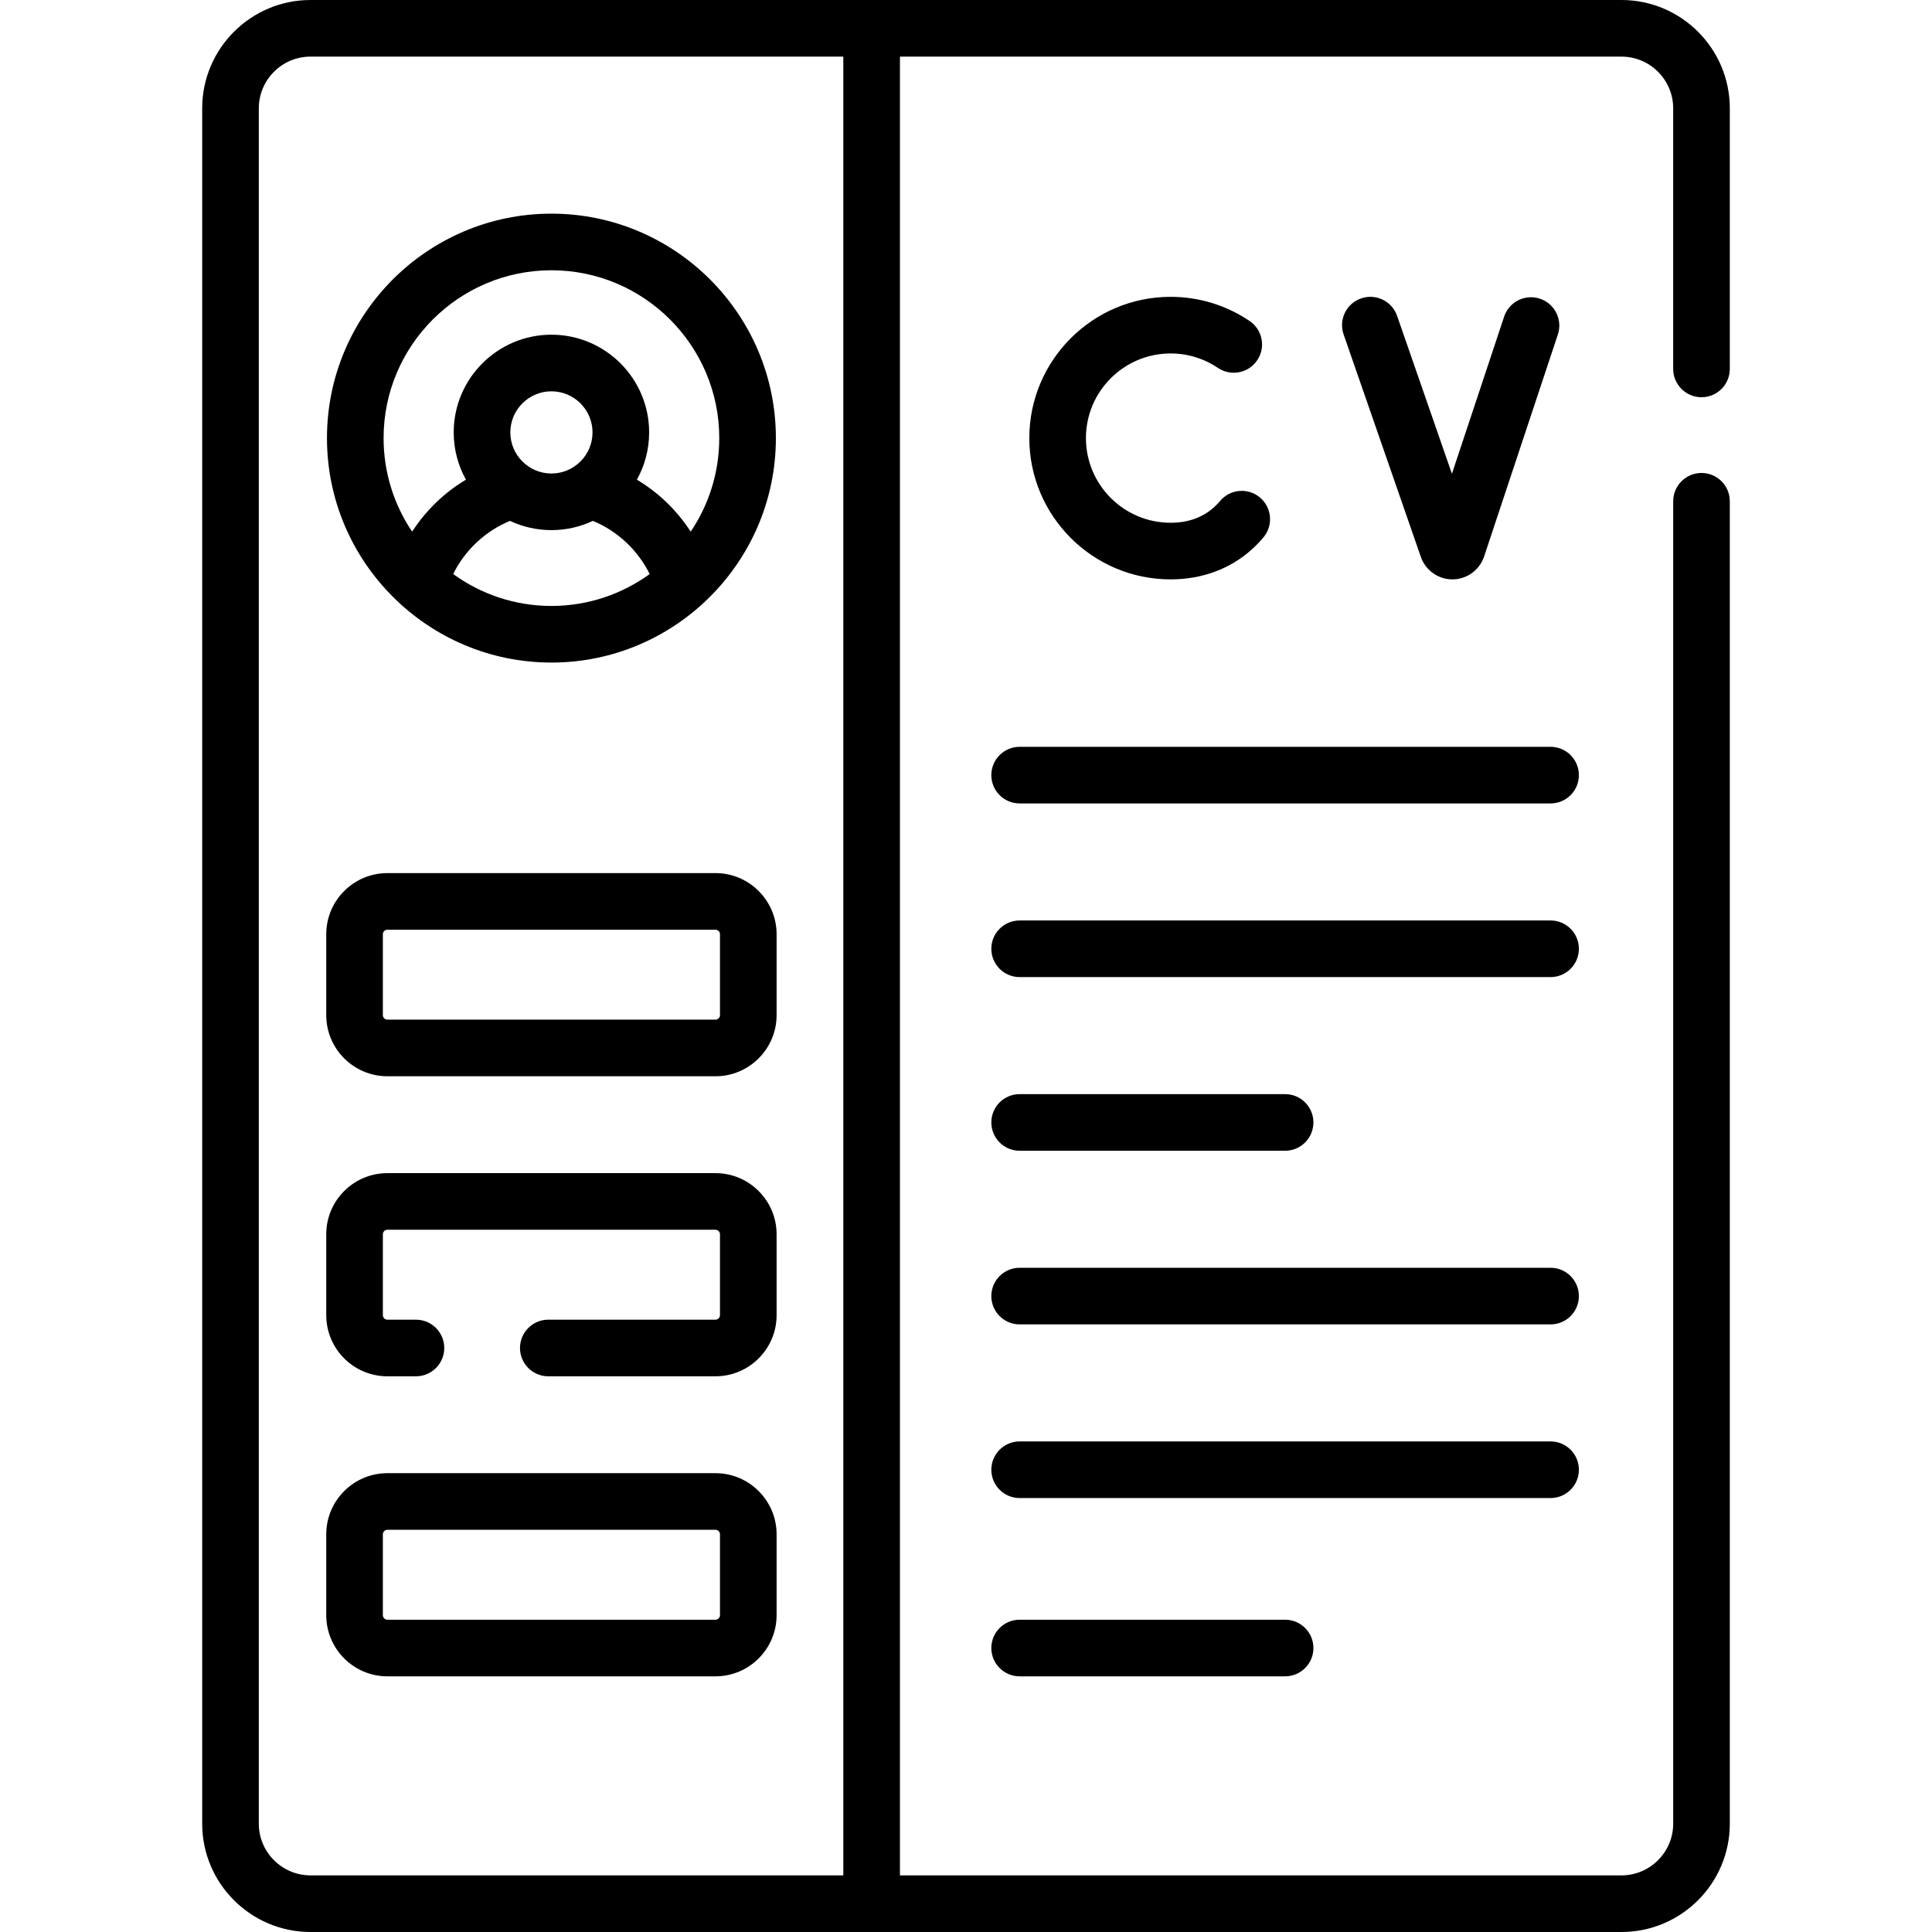
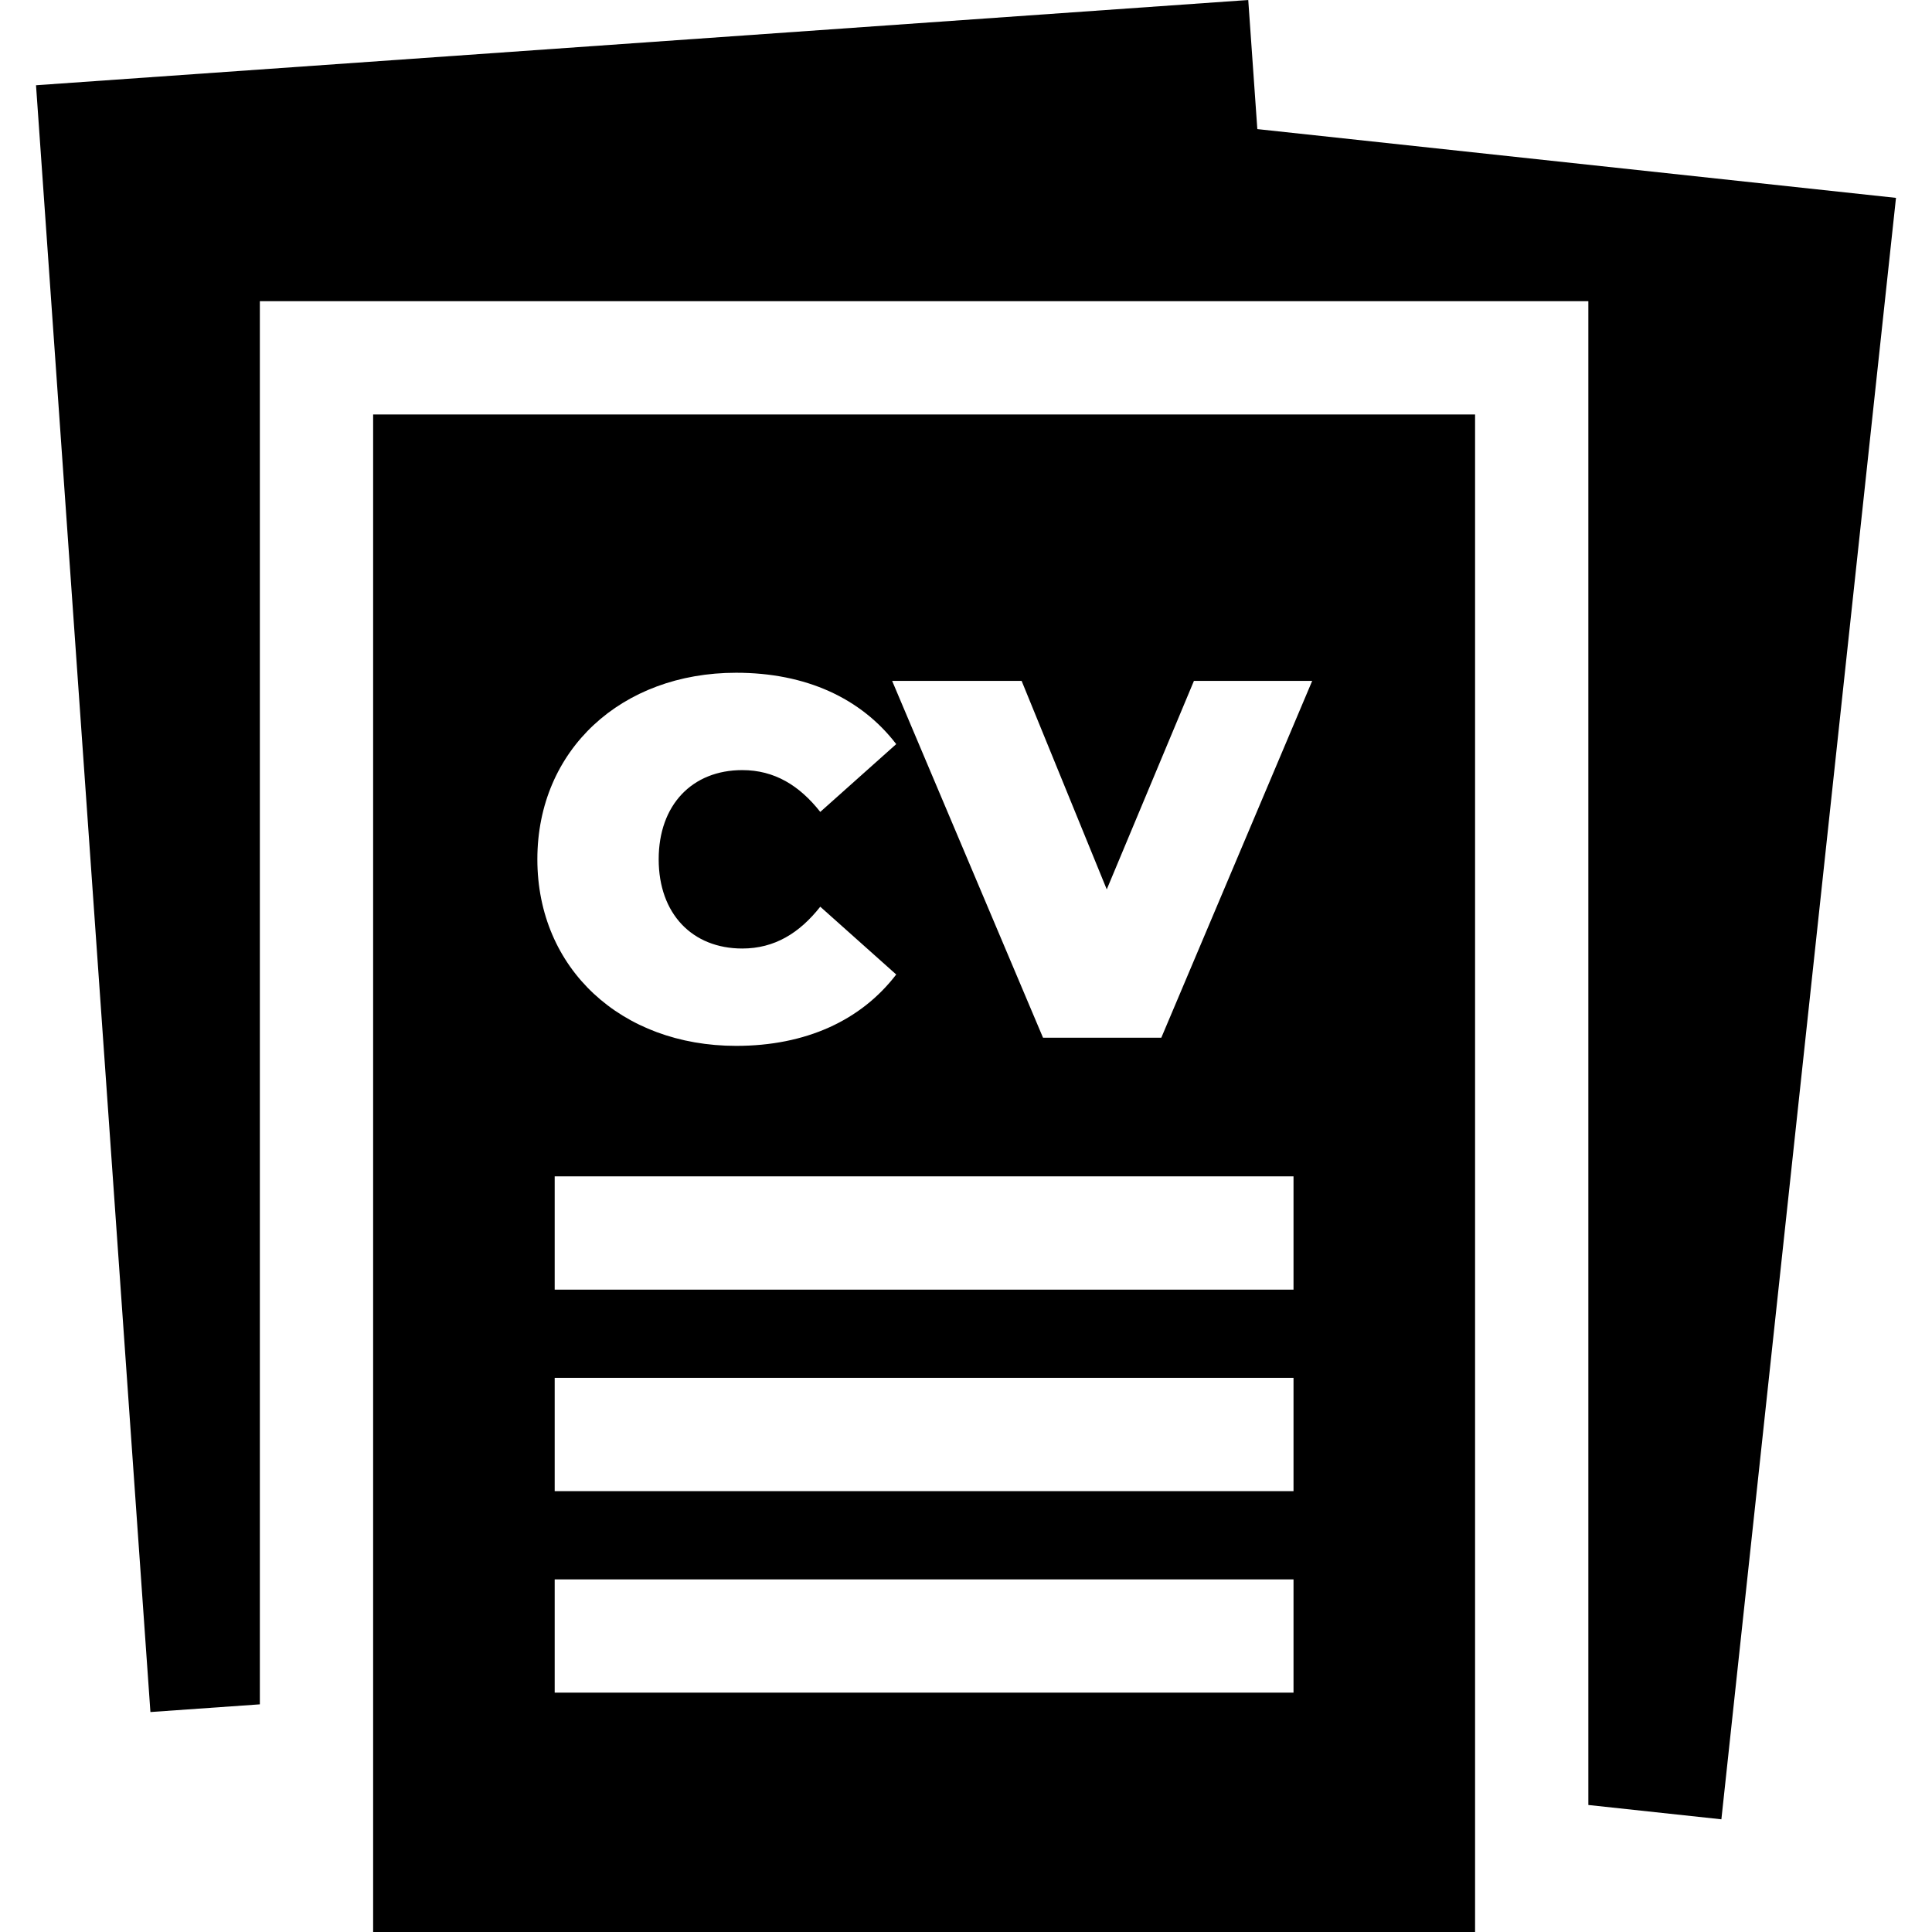
- <svg xmlns="http://www.w3.org/2000/svg" id="Capa_1" enable-background="new 0 0 512 512" height="512" viewBox="0 0 512 512" width="512">
+ <svg xmlns="http://www.w3.org/2000/svg" version="1.1" id="Capa_1" x="0px" y="0px" viewBox="0 0 512 512" style="enable-background:new 0 0 512 512;" xml:space="preserve">
  <g>
    <g>
-       <path d="m310.217 93.67c4.497 0 8.832 1.323 12.538 3.826 3.434 2.318 8.097 1.416 10.416-2.017 2.32-3.434 1.416-8.097-2.017-10.416-6.195-4.185-13.436-6.398-20.937-6.398-20.643 0-37.438 16.795-37.438 37.438s16.795 37.439 37.438 37.439c8.251 0 15.658-2.713 21.42-7.844 1.131-1.007 2.203-2.114 3.189-3.289 2.662-3.176 2.245-7.908-.93-10.57-3.175-2.663-7.908-2.245-10.569.93-.519.619-1.081 1.2-1.67 1.724-3.013 2.683-6.862 4.044-11.44 4.044-12.37 0-22.434-10.064-22.434-22.434 0-12.369 10.064-22.433 22.434-22.433z" />
-       <path d="m384.903 153.541h.06c3.765-.025 7.11-2.437 8.339-6.053l19.549-58.846c1.306-3.932-.823-8.178-4.755-9.485-3.933-1.308-8.179.822-9.485 4.754l-13.836 41.649-14.528-41.853c-1.359-3.915-5.634-5.988-9.548-4.627-3.914 1.359-5.986 5.633-4.627 9.547l20.488 59.023c1.254 3.531 4.602 5.891 8.343 5.891z" />
-       <path d="m410.919 243.935h-140.705c-4.143 0-7.502 3.359-7.502 7.502s3.359 7.502 7.502 7.502h140.705c4.143 0 7.502-3.359 7.502-7.502s-3.358-7.502-7.502-7.502z" />
-       <path d="m270.214 304.959h70.353c4.143 0 7.502-3.358 7.502-7.502s-3.359-7.502-7.502-7.502h-70.353c-4.143 0-7.502 3.358-7.502 7.502s3.359 7.502 7.502 7.502z" />
-       <path d="m410.919 335.974h-140.705c-4.143 0-7.502 3.358-7.502 7.502s3.359 7.502 7.502 7.502h140.705c4.143 0 7.502-3.359 7.502-7.502s-3.358-7.502-7.502-7.502z" />
-       <path d="m418.422 389.496c0-4.144-3.359-7.502-7.502-7.502h-140.706c-4.143 0-7.502 3.358-7.502 7.502s3.359 7.502 7.502 7.502h140.705c4.144.001 7.503-3.358 7.503-7.502z" />
-       <path d="m270.214 429.242c-4.143 0-7.502 3.358-7.502 7.502s3.359 7.502 7.502 7.502h70.353c4.143 0 7.502-3.359 7.502-7.502s-3.359-7.502-7.502-7.502z" />
-       <path d="m410.919 197.915h-140.705c-4.143 0-7.502 3.359-7.502 7.502s3.359 7.502 7.502 7.502h140.705c4.143 0 7.502-3.359 7.502-7.502s-3.358-7.502-7.502-7.502z" />
-       <path d="m450.916 105.271c4.143 0 7.502-3.359 7.502-7.502v-69.058c.001-15.831-12.879-28.711-28.711-28.711h-347.414c-15.832 0-28.712 12.88-28.712 28.711v454.577c0 15.831 12.88 28.711 28.712 28.711h347.413c15.832 0 28.712-12.88 28.712-28.711v-350.445c0-4.144-3.359-7.502-7.502-7.502s-7.502 3.359-7.502 7.502v350.446c0 7.558-6.149 13.707-13.707 13.707h-191.213v-481.991h191.212c7.558 0 13.707 6.148 13.707 13.707v69.058c.001 4.143 3.36 7.501 7.503 7.501zm-227.427 391.724h-141.196c-7.558 0-13.707-6.148-13.707-13.707v-454.577c0-7.558 6.149-13.707 13.707-13.707h141.196z" />
-       <path d="m146.133 175.586c32.697 0 59.483-26.623 59.483-59.483 0-32.799-26.684-59.483-59.483-59.483s-59.483 26.684-59.483 59.483c0 32.82 26.746 59.483 59.483 59.483zm0-15.005c-9.72 0-18.714-3.143-26.04-8.453 3.123-6.322 8.521-11.396 15.059-14.091 3.336 1.569 7.057 2.451 10.981 2.451s7.645-.882 10.981-2.451c6.538 2.695 11.936 7.769 15.059 14.091-7.325 5.311-16.32 8.453-26.04 8.453zm-10.89-45.988c0-6.006 4.885-10.891 10.891-10.891 6.005 0 10.891 4.885 10.891 10.891 0 6.005-4.885 10.89-10.891 10.89s-10.891-4.885-10.891-10.89zm10.89-42.968c24.526 0 44.478 19.953 44.478 44.478 0 9.171-2.791 17.702-7.567 24.79-3.639-5.618-8.499-10.333-14.256-13.774 2.062-3.715 3.241-7.985 3.241-12.526 0-14.279-11.617-25.896-25.896-25.896s-25.896 11.617-25.896 25.896c0 4.542 1.179 8.811 3.241 12.526-5.758 3.441-10.618 8.156-14.256 13.774-4.776-7.088-7.567-15.619-7.567-24.79 0-24.525 19.953-44.478 44.478-44.478z" />
-       <path d="m102.663 285.222h86.94c8.935 0 16.204-7.269 16.204-16.203v-21.435c0-8.935-7.269-16.203-16.204-16.203h-86.94c-8.935 0-16.204 7.269-16.204 16.203v21.435c0 8.934 7.269 16.203 16.204 16.203zm-1.199-37.638c0-.661.538-1.199 1.199-1.199h86.94c.661 0 1.199.537 1.199 1.199v21.435c0 .661-.538 1.199-1.199 1.199h-86.94c-.661 0-1.199-.537-1.199-1.199z" />
-       <path d="m102.663 364.734h7.57c4.143 0 7.502-3.358 7.502-7.502s-3.359-7.502-7.502-7.502h-7.57c-.661 0-1.199-.537-1.199-1.199v-21.435c0-.661.538-1.199 1.199-1.199h86.94c.661 0 1.199.537 1.199 1.199v21.435c0 .661-.538 1.199-1.199 1.199h-44.297c-4.143 0-7.502 3.359-7.502 7.502s3.359 7.502 7.502 7.502h44.297c8.935 0 16.204-7.269 16.204-16.203v-21.435c0-8.935-7.269-16.203-16.204-16.203h-86.94c-8.935 0-16.204 7.269-16.204 16.203v21.435c0 8.935 7.269 16.203 16.204 16.203z" />
-       <path d="m102.663 444.247h86.94c8.935 0 16.204-7.269 16.204-16.203v-21.435c0-8.935-7.269-16.203-16.204-16.203h-86.94c-8.935 0-16.204 7.269-16.204 16.203v21.435c0 8.934 7.269 16.203 16.204 16.203zm-1.199-37.639c0-.661.538-1.199 1.199-1.199h86.94c.661 0 1.199.537 1.199 1.199v21.435c0 .661-.538 1.199-1.199 1.199h-86.94c-.661 0-1.199-.537-1.199-1.199z" />
+       <polygon points="333.205,34.213 330.799,0 9.545,22.591 39.863,453.709 68.863,451.669 68.863,79.817 420.93,79.817     420.93,478.34 456.185,482.135 502.455,52.438   " />
    </g>
  </g>
+   <g>
+     <g>
+       <path d="M98.884,109.838V512H390.91V109.838H98.884z M195.09,178.286c18.508,0,33.097,6.755,42.418,18.912l-20.128,17.966    c-5.539-7.025-12.157-11.078-20.668-11.078c-13.239,0-22.154,9.186-22.154,23.64c0,14.454,8.916,23.64,22.154,23.64    c8.511,0,15.13-4.053,20.668-11.078l20.128,17.966c-9.321,12.157-23.911,18.912-42.418,18.912    c-30.395,0-52.684-20.398-52.684-49.442C142.406,198.684,164.696,178.286,195.09,178.286z M342.795,448.571H146.998V418.55    h195.797V448.571z M342.795,395.172H146.998v-30.021h195.797V395.172z M342.795,341.773H146.998v-30.021h195.797V341.773z     M307.756,275.009h-31.341l-39.986-94.562h34.313l22.56,55.251l23.101-55.251h31.339L307.756,275.009z" />
+     </g>
+   </g>
+   <g>
+ </g>
+   <g>
+ </g>
+   <g>
+ </g>
+   <g>
+ </g>
+   <g>
+ </g>
+   <g>
+ </g>
+   <g>
+ </g>
+   <g>
+ </g>
+   <g>
+ </g>
+   <g>
+ </g>
+   <g>
+ </g>
+   <g>
+ </g>
+   <g>
+ </g>
+   <g>
+ </g>
+   <g>
+ </g>
</svg>
